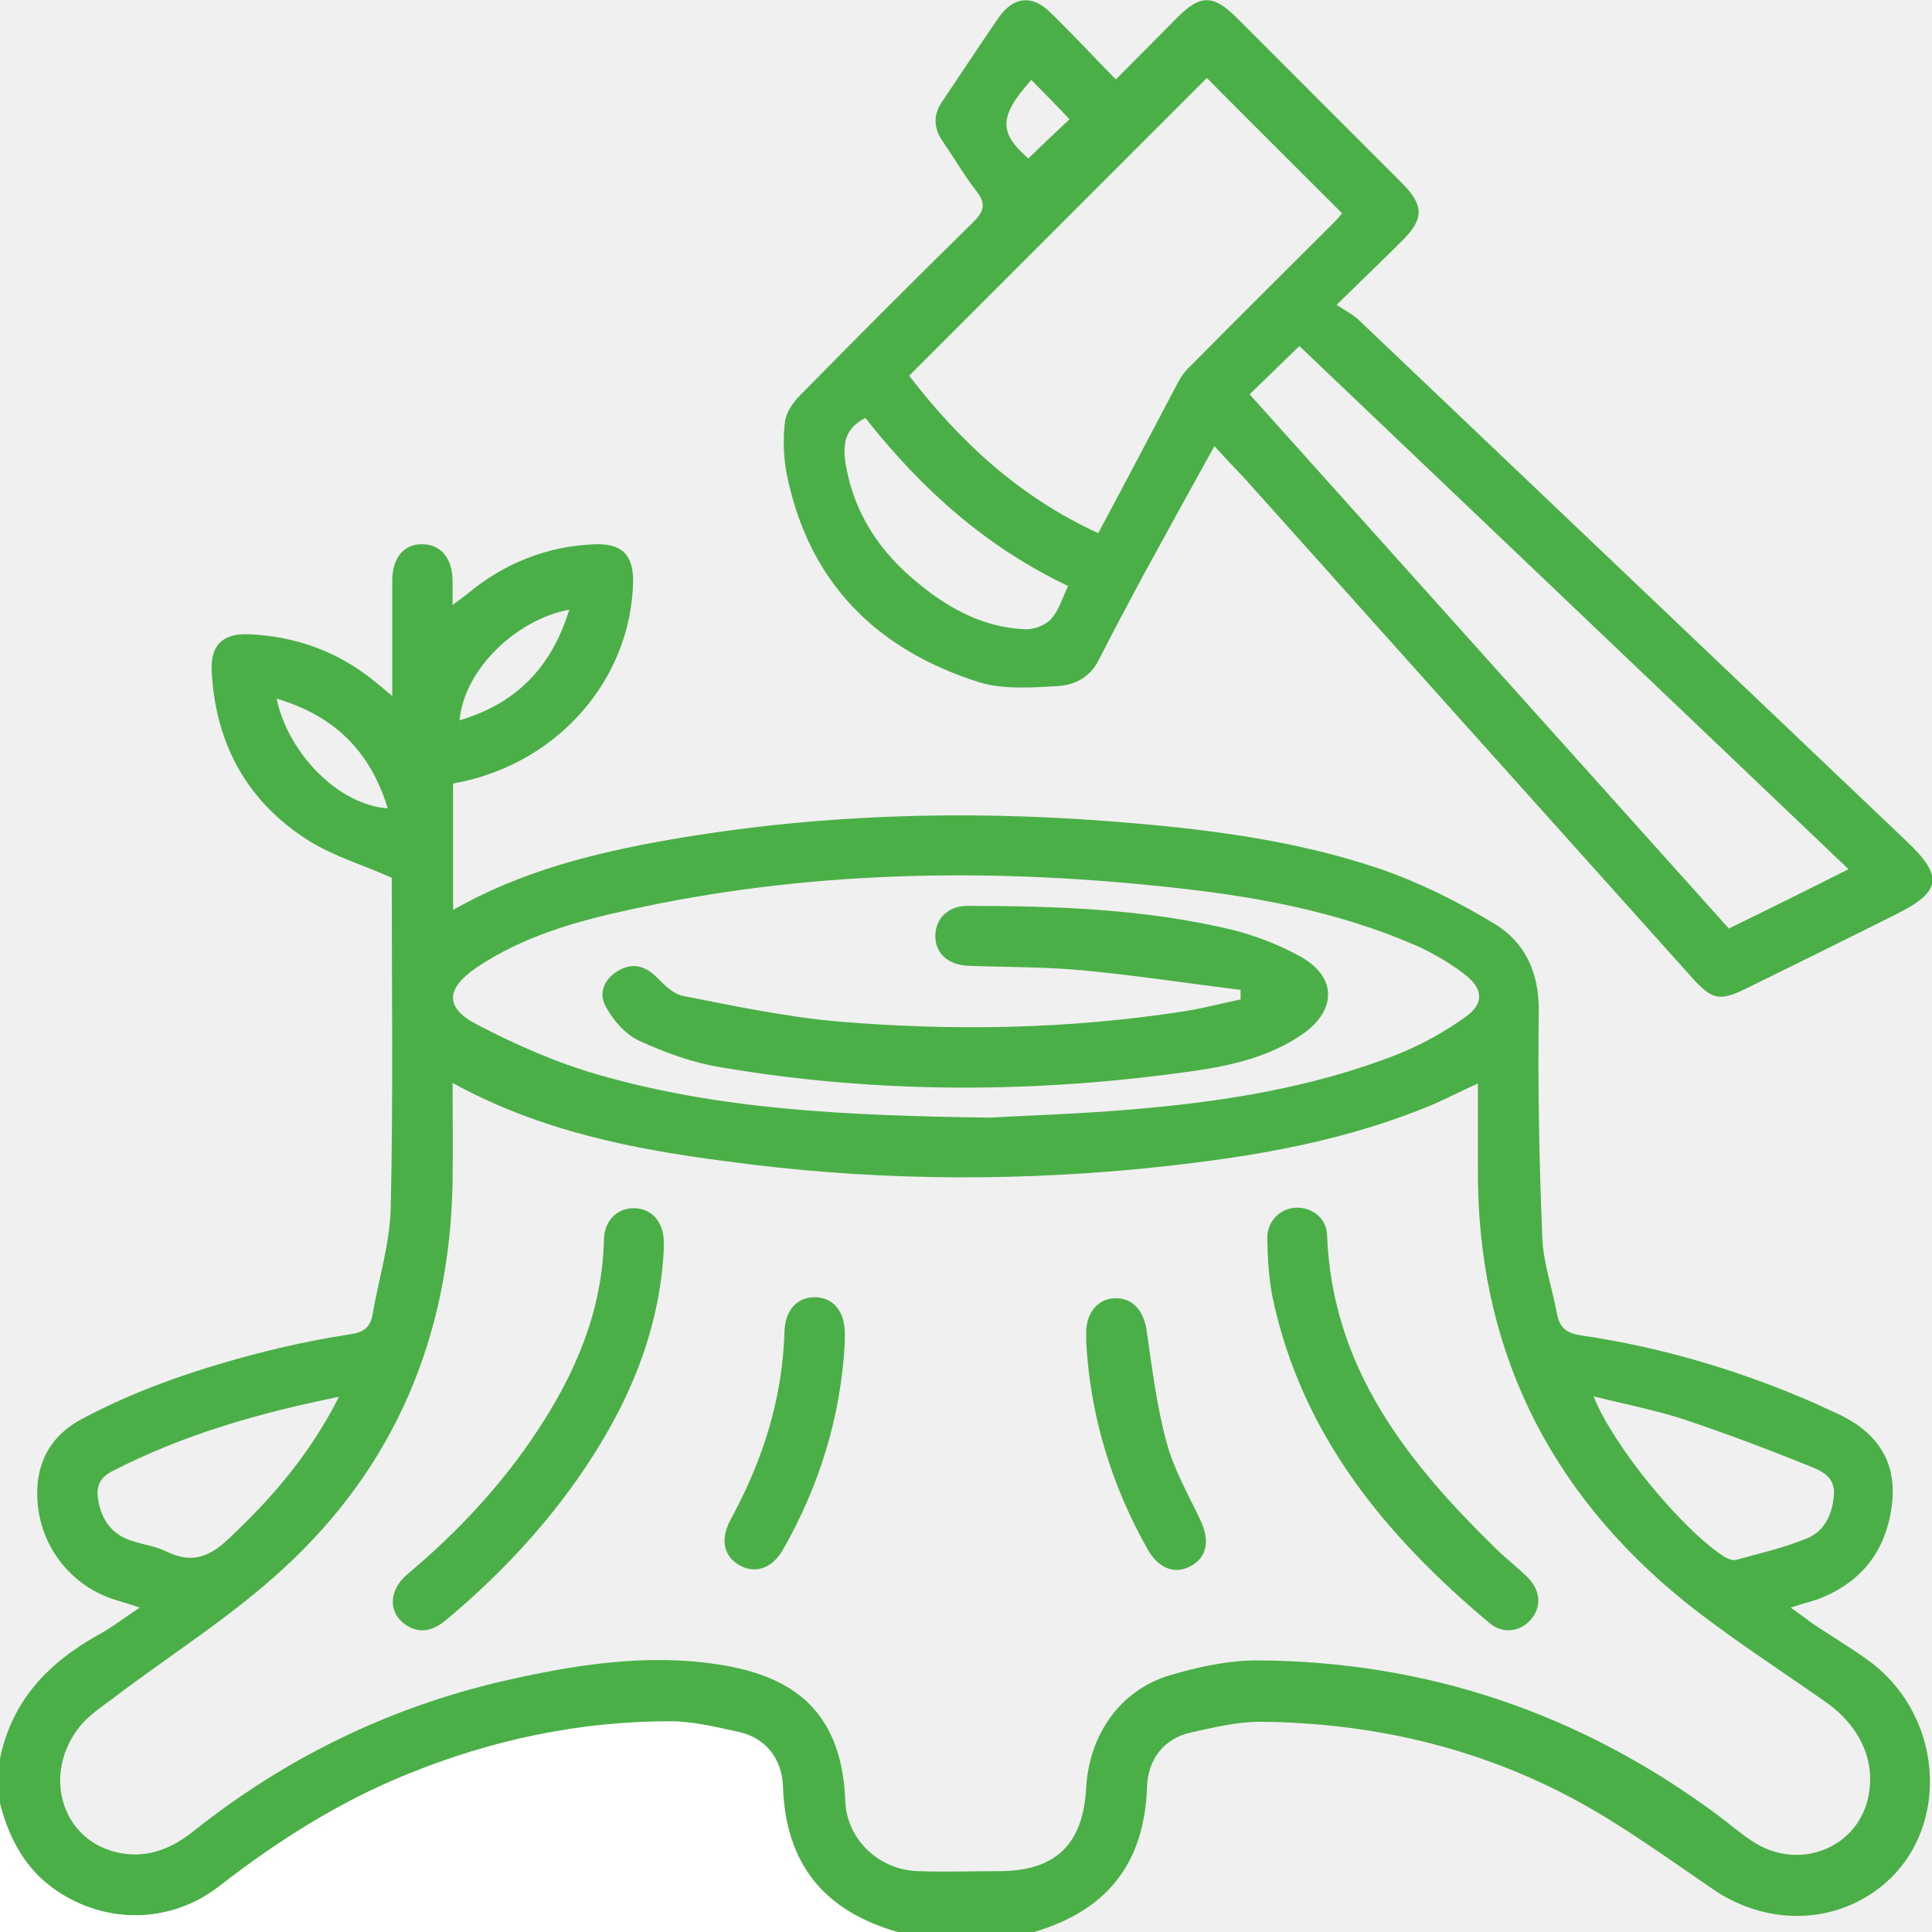
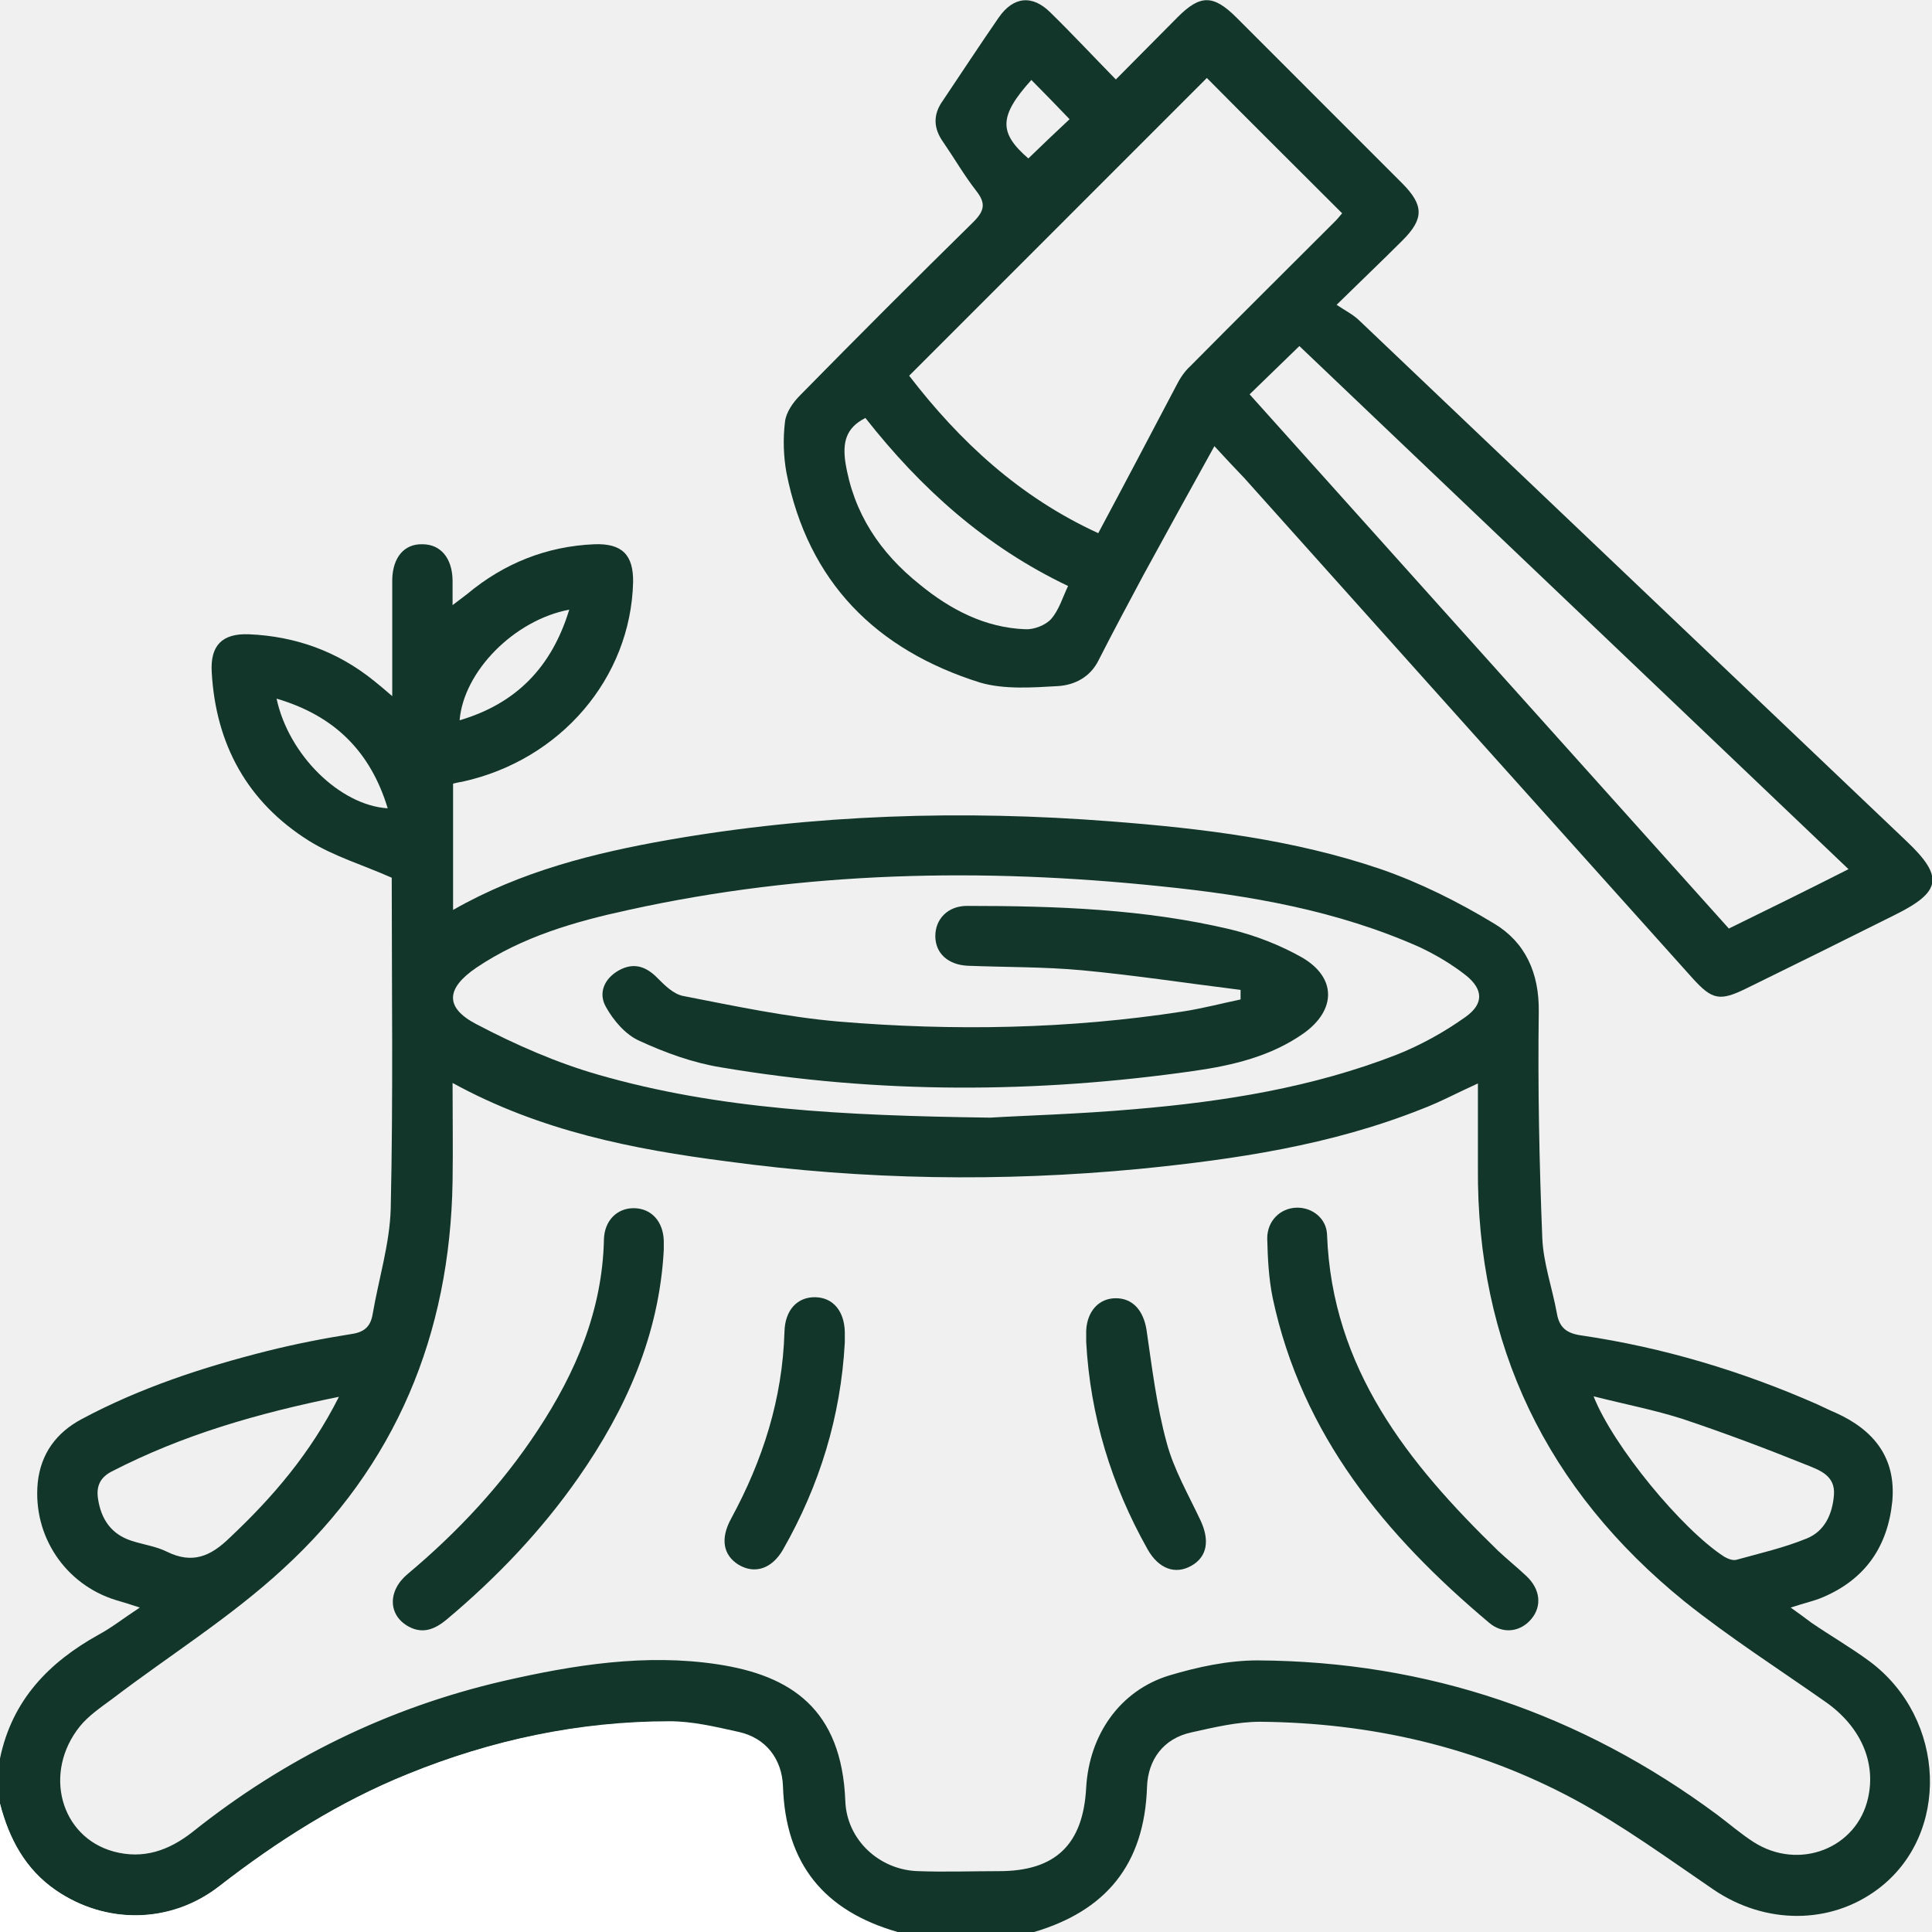
<svg xmlns="http://www.w3.org/2000/svg" width="84" height="84" viewBox="0 0 84 84" fill="none">
  <g clip-path="url(#clip0_86_50)">
-     <path d="M0 76.455C0.525 73.918 2.121 72.278 4.285 71.075C4.854 70.769 5.378 70.353 6.078 69.894C5.619 69.741 5.335 69.654 5.029 69.566C2.842 68.888 1.421 66.789 1.64 64.471C1.771 63.202 2.449 62.284 3.564 61.693C6.1 60.337 8.833 59.441 11.61 58.741C12.834 58.435 14.058 58.194 15.305 57.997C15.873 57.91 16.113 57.647 16.201 57.144C16.463 55.614 16.944 54.083 16.988 52.552C17.097 47.719 17.032 42.886 17.032 38.162C15.807 37.615 14.539 37.243 13.446 36.565C10.757 34.882 9.379 32.367 9.205 29.217C9.139 28.058 9.664 27.533 10.822 27.577C12.856 27.665 14.671 28.321 16.245 29.589C16.463 29.764 16.704 29.961 17.054 30.267C17.054 28.977 17.054 27.818 17.054 26.659C17.054 26.177 17.054 25.674 17.054 25.193C17.076 24.231 17.578 23.641 18.365 23.663C19.152 23.663 19.655 24.253 19.677 25.215C19.677 25.543 19.677 25.849 19.677 26.309C19.962 26.09 20.136 25.959 20.311 25.828C21.907 24.494 23.766 23.75 25.843 23.663C27.045 23.619 27.548 24.122 27.526 25.325C27.417 29.48 24.378 33.044 20.114 33.985C19.983 34.007 19.852 34.029 19.699 34.072C19.699 35.888 19.699 37.681 19.699 39.562C22.651 37.878 25.821 37.09 29.035 36.522C35.419 35.406 41.847 35.209 48.297 35.712C52.276 36.019 56.255 36.5 60.038 37.79C61.743 38.381 63.404 39.212 64.957 40.152C66.312 40.961 66.924 42.295 66.903 43.979C66.859 47.26 66.924 50.54 67.056 53.82C67.099 54.914 67.493 56.007 67.69 57.101C67.799 57.735 68.127 57.975 68.761 58.063C72.325 58.588 75.736 59.616 79.015 61.059C79.299 61.19 79.562 61.322 79.824 61.431C81.464 62.174 82.448 63.377 82.273 65.28C82.076 67.226 81.114 68.648 79.278 69.435C78.884 69.61 78.447 69.697 77.856 69.894C78.228 70.157 78.49 70.353 78.753 70.55C79.584 71.119 80.458 71.622 81.289 72.234C84.634 74.727 84.809 79.779 81.639 82.141C79.562 83.694 76.741 83.672 74.511 82.163C72.522 80.807 70.576 79.385 68.477 78.248C64.213 75.952 59.6 74.902 54.79 74.859C53.806 74.859 52.801 75.099 51.817 75.318C50.571 75.58 49.915 76.521 49.871 77.68C49.762 81.07 48.078 83.103 44.886 84.022C42.918 84.022 40.951 84.022 38.983 84.022C35.813 83.103 34.107 81.07 33.998 77.68C33.954 76.521 33.298 75.602 32.052 75.318C31.068 75.099 30.062 74.859 29.079 74.859C25.143 74.859 21.339 75.668 17.688 77.155C14.758 78.336 12.069 80.042 9.533 82.01C7.412 83.65 4.591 83.672 2.427 82.185C1.093 81.266 0.394 79.932 0 78.423C0 77.767 0 77.111 0 76.455ZM19.677 47.085C19.677 48.593 19.699 49.971 19.677 51.371C19.568 58.019 17.207 63.727 12.309 68.21C10.035 70.31 7.368 71.972 4.897 73.853C4.395 74.224 3.848 74.596 3.476 75.055C1.858 77.067 2.624 79.867 4.941 80.501C6.231 80.851 7.346 80.457 8.374 79.648C12.375 76.455 16.879 74.246 21.886 73.087C24.946 72.387 28.073 71.884 31.221 72.365C34.37 72.847 36.6 74.29 36.753 78.314C36.818 79.998 38.239 81.31 39.923 81.354C41.104 81.397 42.262 81.354 43.443 81.354C45.892 81.354 47.094 80.195 47.225 77.723C47.357 75.427 48.69 73.503 50.833 72.847C52.079 72.475 53.391 72.191 54.681 72.191C62.071 72.234 68.739 74.509 74.664 78.904C75.189 79.298 75.692 79.735 76.238 80.085C78.206 81.354 80.742 80.37 81.223 78.161C81.573 76.586 80.874 75.055 79.387 74.006C77.332 72.562 75.211 71.206 73.243 69.632C67.252 64.777 64.192 58.478 64.257 50.737C64.257 49.556 64.257 48.353 64.257 47.106C63.383 47.5 62.617 47.916 61.808 48.222C57.851 49.796 53.697 50.409 49.521 50.824C43.552 51.393 37.562 51.305 31.615 50.496C27.548 49.971 23.503 49.184 19.677 47.085ZM43.05 48.593C44.449 48.506 46.919 48.44 49.368 48.222C53.238 47.894 57.064 47.281 60.715 45.86C61.765 45.444 62.792 44.876 63.711 44.22C64.519 43.651 64.498 43.017 63.732 42.404C63.12 41.923 62.421 41.508 61.721 41.18C58.135 39.583 54.331 38.927 50.461 38.534C42.7 37.724 34.982 37.878 27.329 39.562C25.012 40.065 22.716 40.721 20.705 42.077C19.393 42.973 19.327 43.804 20.705 44.526C22.41 45.422 24.203 46.21 26.04 46.735C31.221 48.222 36.6 48.506 43.05 48.593ZM14.736 60.731C11.172 61.453 7.936 62.393 4.876 63.968C4.351 64.23 4.176 64.624 4.263 65.171C4.395 66.045 4.832 66.701 5.706 66.986C6.231 67.161 6.778 67.226 7.259 67.467C8.374 68.013 9.161 67.664 9.992 66.854C11.85 65.105 13.49 63.202 14.736 60.731ZM69.286 60.709C70.138 62.874 73.134 66.504 74.97 67.685C75.123 67.773 75.342 67.86 75.495 67.817C76.523 67.532 77.572 67.292 78.534 66.898C79.321 66.592 79.671 65.848 79.737 64.996C79.802 64.165 79.124 63.924 78.578 63.705C76.785 62.983 74.992 62.306 73.156 61.693C71.931 61.3 70.663 61.059 69.286 60.709ZM24.75 26.506C22.345 26.965 20.158 29.195 19.983 31.317C22.432 30.595 23.984 29.02 24.75 26.506ZM12.025 30.376C12.55 32.826 14.78 35.013 16.857 35.144C16.113 32.694 14.561 31.12 12.025 30.376Z" fill="#4BAF47" />
+     <path d="M0 76.455C0.525 73.918 2.121 72.278 4.285 71.075C4.854 70.769 5.378 70.353 6.078 69.894C5.619 69.741 5.335 69.654 5.029 69.566C2.842 68.888 1.421 66.789 1.64 64.471C1.771 63.202 2.449 62.284 3.564 61.693C6.1 60.337 8.833 59.441 11.61 58.741C12.834 58.435 14.058 58.194 15.305 57.997C15.873 57.91 16.113 57.647 16.201 57.144C16.463 55.614 16.944 54.083 16.988 52.552C17.097 47.719 17.032 42.886 17.032 38.162C15.807 37.615 14.539 37.243 13.446 36.565C10.757 34.882 9.379 32.367 9.205 29.217C9.139 28.058 9.664 27.533 10.822 27.577C12.856 27.665 14.671 28.321 16.245 29.589C16.463 29.764 16.704 29.961 17.054 30.267C17.054 28.977 17.054 27.818 17.054 26.659C17.054 26.177 17.054 25.674 17.054 25.193C17.076 24.231 17.578 23.641 18.365 23.663C19.152 23.663 19.655 24.253 19.677 25.215C19.677 25.543 19.677 25.849 19.677 26.309C19.962 26.09 20.136 25.959 20.311 25.828C21.907 24.494 23.766 23.75 25.843 23.663C27.045 23.619 27.548 24.122 27.526 25.325C27.417 29.48 24.378 33.044 20.114 33.985C19.983 34.007 19.852 34.029 19.699 34.072C19.699 35.888 19.699 37.681 19.699 39.562C22.651 37.878 25.821 37.09 29.035 36.522C35.419 35.406 41.847 35.209 48.297 35.712C52.276 36.019 56.255 36.5 60.038 37.79C61.743 38.381 63.404 39.212 64.957 40.152C66.312 40.961 66.924 42.295 66.903 43.979C66.859 47.26 66.924 50.54 67.056 53.82C67.099 54.914 67.493 56.007 67.69 57.101C67.799 57.735 68.127 57.975 68.761 58.063C72.325 58.588 75.736 59.616 79.015 61.059C79.299 61.19 79.562 61.322 79.824 61.431C81.464 62.174 82.448 63.377 82.273 65.28C82.076 67.226 81.114 68.648 79.278 69.435C78.884 69.61 78.447 69.697 77.856 69.894C78.228 70.157 78.49 70.353 78.753 70.55C79.584 71.119 80.458 71.622 81.289 72.234C84.634 74.727 84.809 79.779 81.639 82.141C79.562 83.694 76.741 83.672 74.511 82.163C72.522 80.807 70.576 79.385 68.477 78.248C64.213 75.952 59.6 74.902 54.79 74.859C53.806 74.859 52.801 75.099 51.817 75.318C50.571 75.58 49.915 76.521 49.871 77.68C49.762 81.07 48.078 83.103 44.886 84.022C42.918 84.022 40.951 84.022 38.983 84.022C35.813 83.103 34.107 81.07 33.998 77.68C33.954 76.521 33.298 75.602 32.052 75.318C31.068 75.099 30.062 74.859 29.079 74.859C25.143 74.859 21.339 75.668 17.688 77.155C14.758 78.336 12.069 80.042 9.533 82.01C7.412 83.65 4.591 83.672 2.427 82.185C1.093 81.266 0.394 79.932 0 78.423C0 77.767 0 77.111 0 76.455ZM19.677 47.085C19.677 48.593 19.699 49.971 19.677 51.371C19.568 58.019 17.207 63.727 12.309 68.21C10.035 70.31 7.368 71.972 4.897 73.853C4.395 74.224 3.848 74.596 3.476 75.055C1.858 77.067 2.624 79.867 4.941 80.501C6.231 80.851 7.346 80.457 8.374 79.648C12.375 76.455 16.879 74.246 21.886 73.087C24.946 72.387 28.073 71.884 31.221 72.365C34.37 72.847 36.6 74.29 36.753 78.314C36.818 79.998 38.239 81.31 39.923 81.354C41.104 81.397 42.262 81.354 43.443 81.354C45.892 81.354 47.094 80.195 47.225 77.723C47.357 75.427 48.69 73.503 50.833 72.847C52.079 72.475 53.391 72.191 54.681 72.191C62.071 72.234 68.739 74.509 74.664 78.904C75.189 79.298 75.692 79.735 76.238 80.085C78.206 81.354 80.742 80.37 81.223 78.161C81.573 76.586 80.874 75.055 79.387 74.006C77.332 72.562 75.211 71.206 73.243 69.632C67.252 64.777 64.192 58.478 64.257 50.737C64.257 49.556 64.257 48.353 64.257 47.106C63.383 47.5 62.617 47.916 61.808 48.222C57.851 49.796 53.697 50.409 49.521 50.824C43.552 51.393 37.562 51.305 31.615 50.496C27.548 49.971 23.503 49.184 19.677 47.085ZM43.05 48.593C44.449 48.506 46.919 48.44 49.368 48.222C53.238 47.894 57.064 47.281 60.715 45.86C61.765 45.444 62.792 44.876 63.711 44.22C64.519 43.651 64.498 43.017 63.732 42.404C63.12 41.923 62.421 41.508 61.721 41.18C58.135 39.583 54.331 38.927 50.461 38.534C42.7 37.724 34.982 37.878 27.329 39.562C25.012 40.065 22.716 40.721 20.705 42.077C19.393 42.973 19.327 43.804 20.705 44.526C22.41 45.422 24.203 46.21 26.04 46.735C31.221 48.222 36.6 48.506 43.05 48.593ZM14.736 60.731C11.172 61.453 7.936 62.393 4.876 63.968C4.351 64.23 4.176 64.624 4.263 65.171C4.395 66.045 4.832 66.701 5.706 66.986C6.231 67.161 6.778 67.226 7.259 67.467C8.374 68.013 9.161 67.664 9.992 66.854C11.85 65.105 13.49 63.202 14.736 60.731ZM69.286 60.709C70.138 62.874 73.134 66.504 74.97 67.685C75.123 67.773 75.342 67.86 75.495 67.817C76.523 67.532 77.572 67.292 78.534 66.898C79.321 66.592 79.671 65.848 79.737 64.996C79.802 64.165 79.124 63.924 78.578 63.705C76.785 62.983 74.992 62.306 73.156 61.693C71.931 61.3 70.663 61.059 69.286 60.709ZM24.75 26.506C22.345 26.965 20.158 29.195 19.983 31.317C22.432 30.595 23.984 29.02 24.75 26.506ZM12.025 30.376C12.55 32.826 14.78 35.013 16.857 35.144C16.113 32.694 14.561 31.12 12.025 30.376Z" fill="#12372a" />
    <path d="M0 78.423C0.394 79.954 1.093 81.266 2.427 82.185C4.591 83.672 7.412 83.672 9.533 82.01C12.069 80.042 14.758 78.336 17.731 77.133C21.383 75.646 25.187 74.837 29.122 74.837C30.106 74.837 31.112 75.077 32.096 75.296C33.32 75.558 33.998 76.499 34.042 77.658C34.151 81.048 35.834 83.082 39.027 84C26.018 84 13.009 84 0 84C0 82.141 0 80.282 0 78.423Z" fill="white" />
-     <path d="M52.8 19.398C51.729 21.323 50.723 23.16 49.717 24.997C49.062 26.221 48.406 27.446 47.772 28.692C47.4 29.458 46.7 29.786 46.001 29.83C44.886 29.895 43.661 29.983 42.612 29.677C38.086 28.255 35.134 25.303 34.194 20.557C34.063 19.835 34.041 19.07 34.129 18.348C34.172 17.933 34.478 17.495 34.785 17.189C37.277 14.652 39.791 12.137 42.328 9.644C42.83 9.141 42.852 8.813 42.437 8.288C41.912 7.611 41.497 6.889 41.016 6.189C40.578 5.577 40.556 4.986 40.994 4.374C41.803 3.171 42.59 1.968 43.421 0.765C44.055 -0.153 44.886 -0.241 45.673 0.547C46.613 1.465 47.509 2.427 48.515 3.455C49.455 2.515 50.33 1.618 51.204 0.744C52.188 -0.241 52.756 -0.241 53.762 0.765C56.167 3.171 58.55 5.555 60.955 7.96C61.917 8.923 61.917 9.513 60.977 10.454C60.103 11.328 59.228 12.159 58.113 13.253C58.507 13.515 58.856 13.69 59.119 13.953C67.033 21.476 74.948 29.021 82.885 36.566C84.524 38.118 84.415 38.774 82.382 39.78C80.239 40.852 78.075 41.923 75.932 42.973C74.773 43.542 74.445 43.476 73.593 42.536C67.099 35.297 60.605 28.058 54.112 20.798C53.675 20.338 53.259 19.901 52.8 19.398ZM39.529 16.336C41.715 19.179 44.317 21.607 47.75 23.181C48.908 21.016 50.023 18.895 51.139 16.774C51.292 16.468 51.488 16.161 51.751 15.921C53.85 13.8 55.949 11.722 58.069 9.601C58.2 9.469 58.31 9.316 58.353 9.273C56.342 7.261 54.374 5.314 52.472 3.39C48.209 7.654 43.923 11.941 39.529 16.336ZM80.37 37.79C72.368 30.158 64.41 22.591 56.495 15.046C55.73 15.79 55.052 16.446 54.331 17.145C61.283 24.887 68.214 32.629 75.167 40.371C76.916 39.518 78.599 38.687 80.37 37.79ZM37.627 18.173C36.752 18.611 36.643 19.267 36.752 20.076C37.102 22.307 38.261 24.034 39.988 25.412C41.322 26.506 42.83 27.293 44.579 27.358C44.951 27.38 45.454 27.183 45.694 26.921C46.044 26.527 46.197 25.981 46.438 25.478C42.852 23.772 40.032 21.235 37.627 18.173ZM44.842 3.477C43.421 5.052 43.421 5.774 44.711 6.889C45.323 6.298 45.913 5.73 46.503 5.183C45.979 4.636 45.41 4.046 44.842 3.477Z" fill="#4BAF47" />
-     <path d="M28.86 54.345C28.663 58.041 27.22 61.278 25.143 64.252C23.525 66.57 21.579 68.604 19.414 70.419C18.912 70.835 18.387 71.053 17.775 70.725C16.878 70.244 16.834 69.173 17.731 68.429C19.895 66.614 21.819 64.558 23.372 62.196C25.033 59.681 26.192 56.969 26.258 53.886C26.28 53.055 26.848 52.508 27.591 52.53C28.335 52.552 28.838 53.12 28.86 53.952C28.86 54.061 28.86 54.192 28.86 54.345Z" fill="#4BAF47" />
-     <path d="M56.365 52.508C57.042 52.486 57.677 52.967 57.698 53.689C57.917 59.506 61.218 63.618 65.132 67.423C65.526 67.795 65.963 68.145 66.356 68.516C66.969 69.085 67.056 69.829 66.575 70.397C66.116 70.944 65.351 71.075 64.739 70.55C60.235 66.767 56.605 62.393 55.337 56.445C55.162 55.592 55.118 54.717 55.097 53.842C55.097 53.077 55.665 52.53 56.365 52.508Z" fill="#4BAF47" />
-     <path d="M47.226 58.347C47.226 58.172 47.226 57.997 47.226 57.844C47.269 57.013 47.772 56.445 48.516 56.445C49.259 56.445 49.718 56.991 49.849 57.822C50.09 59.463 50.286 61.125 50.724 62.721C51.03 63.88 51.664 64.974 52.189 66.089C52.604 66.964 52.495 67.686 51.795 68.079C51.095 68.473 50.374 68.21 49.893 67.358C48.319 64.558 47.401 61.562 47.226 58.347Z" fill="#4BAF47" />
-     <path d="M36.731 58.369C36.556 61.584 35.638 64.58 34.041 67.379C33.56 68.21 32.817 68.451 32.117 68.035C31.44 67.62 31.308 66.898 31.79 66.023C33.167 63.487 34.02 60.819 34.107 57.91C34.129 56.948 34.675 56.379 35.463 56.401C36.228 56.423 36.709 57.013 36.731 57.91C36.731 58.107 36.731 58.238 36.731 58.369Z" fill="#4BAF47" />
-     <path d="M53.938 43.039C51.642 42.755 49.368 42.405 47.05 42.186C45.389 42.033 43.727 42.055 42.066 41.989C41.213 41.945 40.666 41.442 40.666 40.699C40.666 39.955 41.213 39.387 42.044 39.387C45.892 39.387 49.762 39.518 53.522 40.414C54.593 40.677 55.665 41.092 56.627 41.639C58.114 42.514 58.092 43.913 56.692 44.919C55.271 45.925 53.61 46.319 51.926 46.56C45.061 47.544 38.196 47.566 31.352 46.407C30.128 46.21 28.926 45.772 27.789 45.248C27.198 44.985 26.674 44.373 26.346 43.782C25.996 43.17 26.28 42.536 26.914 42.186C27.548 41.836 28.095 42.011 28.598 42.536C28.904 42.842 29.275 43.214 29.691 43.301C31.943 43.739 34.195 44.22 36.468 44.416C41.453 44.832 46.46 44.745 51.423 43.979C52.276 43.848 53.107 43.629 53.938 43.454C53.938 43.323 53.938 43.17 53.938 43.039Z" fill="#4BAF47" />
+     <path d="M52.8 19.398C51.729 21.323 50.723 23.16 49.717 24.997C49.062 26.221 48.406 27.446 47.772 28.692C47.4 29.458 46.7 29.786 46.001 29.83C44.886 29.895 43.661 29.983 42.612 29.677C38.086 28.255 35.134 25.303 34.194 20.557C34.063 19.835 34.041 19.07 34.129 18.348C34.172 17.933 34.478 17.495 34.785 17.189C37.277 14.652 39.791 12.137 42.328 9.644C42.83 9.141 42.852 8.813 42.437 8.288C41.912 7.611 41.497 6.889 41.016 6.189C40.578 5.577 40.556 4.986 40.994 4.374C41.803 3.171 42.59 1.968 43.421 0.765C44.055 -0.153 44.886 -0.241 45.673 0.547C46.613 1.465 47.509 2.427 48.515 3.455C49.455 2.515 50.33 1.618 51.204 0.744C52.188 -0.241 52.756 -0.241 53.762 0.765C56.167 3.171 58.55 5.555 60.955 7.96C61.917 8.923 61.917 9.513 60.977 10.454C60.103 11.328 59.228 12.159 58.113 13.253C58.507 13.515 58.856 13.69 59.119 13.953C67.033 21.476 74.948 29.021 82.885 36.566C84.524 38.118 84.415 38.774 82.382 39.78C80.239 40.852 78.075 41.923 75.932 42.973C74.773 43.542 74.445 43.476 73.593 42.536C67.099 35.297 60.605 28.058 54.112 20.798C53.675 20.338 53.259 19.901 52.8 19.398ZM39.529 16.336C41.715 19.179 44.317 21.607 47.75 23.181C48.908 21.016 50.023 18.895 51.139 16.774C51.292 16.468 51.488 16.161 51.751 15.921C53.85 13.8 55.949 11.722 58.069 9.601C58.2 9.469 58.31 9.316 58.353 9.273C56.342 7.261 54.374 5.314 52.472 3.39C48.209 7.654 43.923 11.941 39.529 16.336ZM80.37 37.79C72.368 30.158 64.41 22.591 56.495 15.046C55.73 15.79 55.052 16.446 54.331 17.145C61.283 24.887 68.214 32.629 75.167 40.371C76.916 39.518 78.599 38.687 80.37 37.79ZM37.627 18.173C36.752 18.611 36.643 19.267 36.752 20.076C37.102 22.307 38.261 24.034 39.988 25.412C41.322 26.506 42.83 27.293 44.579 27.358C44.951 27.38 45.454 27.183 45.694 26.921C46.044 26.527 46.197 25.981 46.438 25.478C42.852 23.772 40.032 21.235 37.627 18.173ZM44.842 3.477C43.421 5.052 43.421 5.774 44.711 6.889C45.323 6.298 45.913 5.73 46.503 5.183C45.979 4.636 45.41 4.046 44.842 3.477Z" fill="#12372a" />
+     <path d="M28.86 54.345C28.663 58.041 27.22 61.278 25.143 64.252C23.525 66.57 21.579 68.604 19.414 70.419C18.912 70.835 18.387 71.053 17.775 70.725C16.878 70.244 16.834 69.173 17.731 68.429C19.895 66.614 21.819 64.558 23.372 62.196C25.033 59.681 26.192 56.969 26.258 53.886C26.28 53.055 26.848 52.508 27.591 52.53C28.335 52.552 28.838 53.12 28.86 53.952C28.86 54.061 28.86 54.192 28.86 54.345Z" fill="#12372a" />
+     <path d="M56.365 52.508C57.042 52.486 57.677 52.967 57.698 53.689C57.917 59.506 61.218 63.618 65.132 67.423C65.526 67.795 65.963 68.145 66.356 68.516C66.969 69.085 67.056 69.829 66.575 70.397C66.116 70.944 65.351 71.075 64.739 70.55C60.235 66.767 56.605 62.393 55.337 56.445C55.162 55.592 55.118 54.717 55.097 53.842C55.097 53.077 55.665 52.53 56.365 52.508Z" fill="#12372a" />
+     <path d="M47.226 58.347C47.226 58.172 47.226 57.997 47.226 57.844C47.269 57.013 47.772 56.445 48.516 56.445C49.259 56.445 49.718 56.991 49.849 57.822C50.09 59.463 50.286 61.125 50.724 62.721C51.03 63.88 51.664 64.974 52.189 66.089C52.604 66.964 52.495 67.686 51.795 68.079C51.095 68.473 50.374 68.21 49.893 67.358C48.319 64.558 47.401 61.562 47.226 58.347Z" fill="#12372a" />
+     <path d="M36.731 58.369C36.556 61.584 35.638 64.58 34.041 67.379C33.56 68.21 32.817 68.451 32.117 68.035C31.44 67.62 31.308 66.898 31.79 66.023C33.167 63.487 34.02 60.819 34.107 57.91C34.129 56.948 34.675 56.379 35.463 56.401C36.228 56.423 36.709 57.013 36.731 57.91C36.731 58.107 36.731 58.238 36.731 58.369Z" fill="#12372a" />
+     <path d="M53.938 43.039C51.642 42.755 49.368 42.405 47.05 42.186C45.389 42.033 43.727 42.055 42.066 41.989C41.213 41.945 40.666 41.442 40.666 40.699C40.666 39.955 41.213 39.387 42.044 39.387C45.892 39.387 49.762 39.518 53.522 40.414C54.593 40.677 55.665 41.092 56.627 41.639C58.114 42.514 58.092 43.913 56.692 44.919C55.271 45.925 53.61 46.319 51.926 46.56C45.061 47.544 38.196 47.566 31.352 46.407C30.128 46.21 28.926 45.772 27.789 45.248C27.198 44.985 26.674 44.373 26.346 43.782C25.996 43.17 26.28 42.536 26.914 42.186C27.548 41.836 28.095 42.011 28.598 42.536C28.904 42.842 29.275 43.214 29.691 43.301C31.943 43.739 34.195 44.22 36.468 44.416C41.453 44.832 46.46 44.745 51.423 43.979C52.276 43.848 53.107 43.629 53.938 43.454C53.938 43.323 53.938 43.17 53.938 43.039Z" fill="#12372a" />
  </g>
  <defs>
    <clipPath id="clip0_86_50">
      <rect width="84" height="84" fill="white" />
    </clipPath>
  </defs>
</svg>
